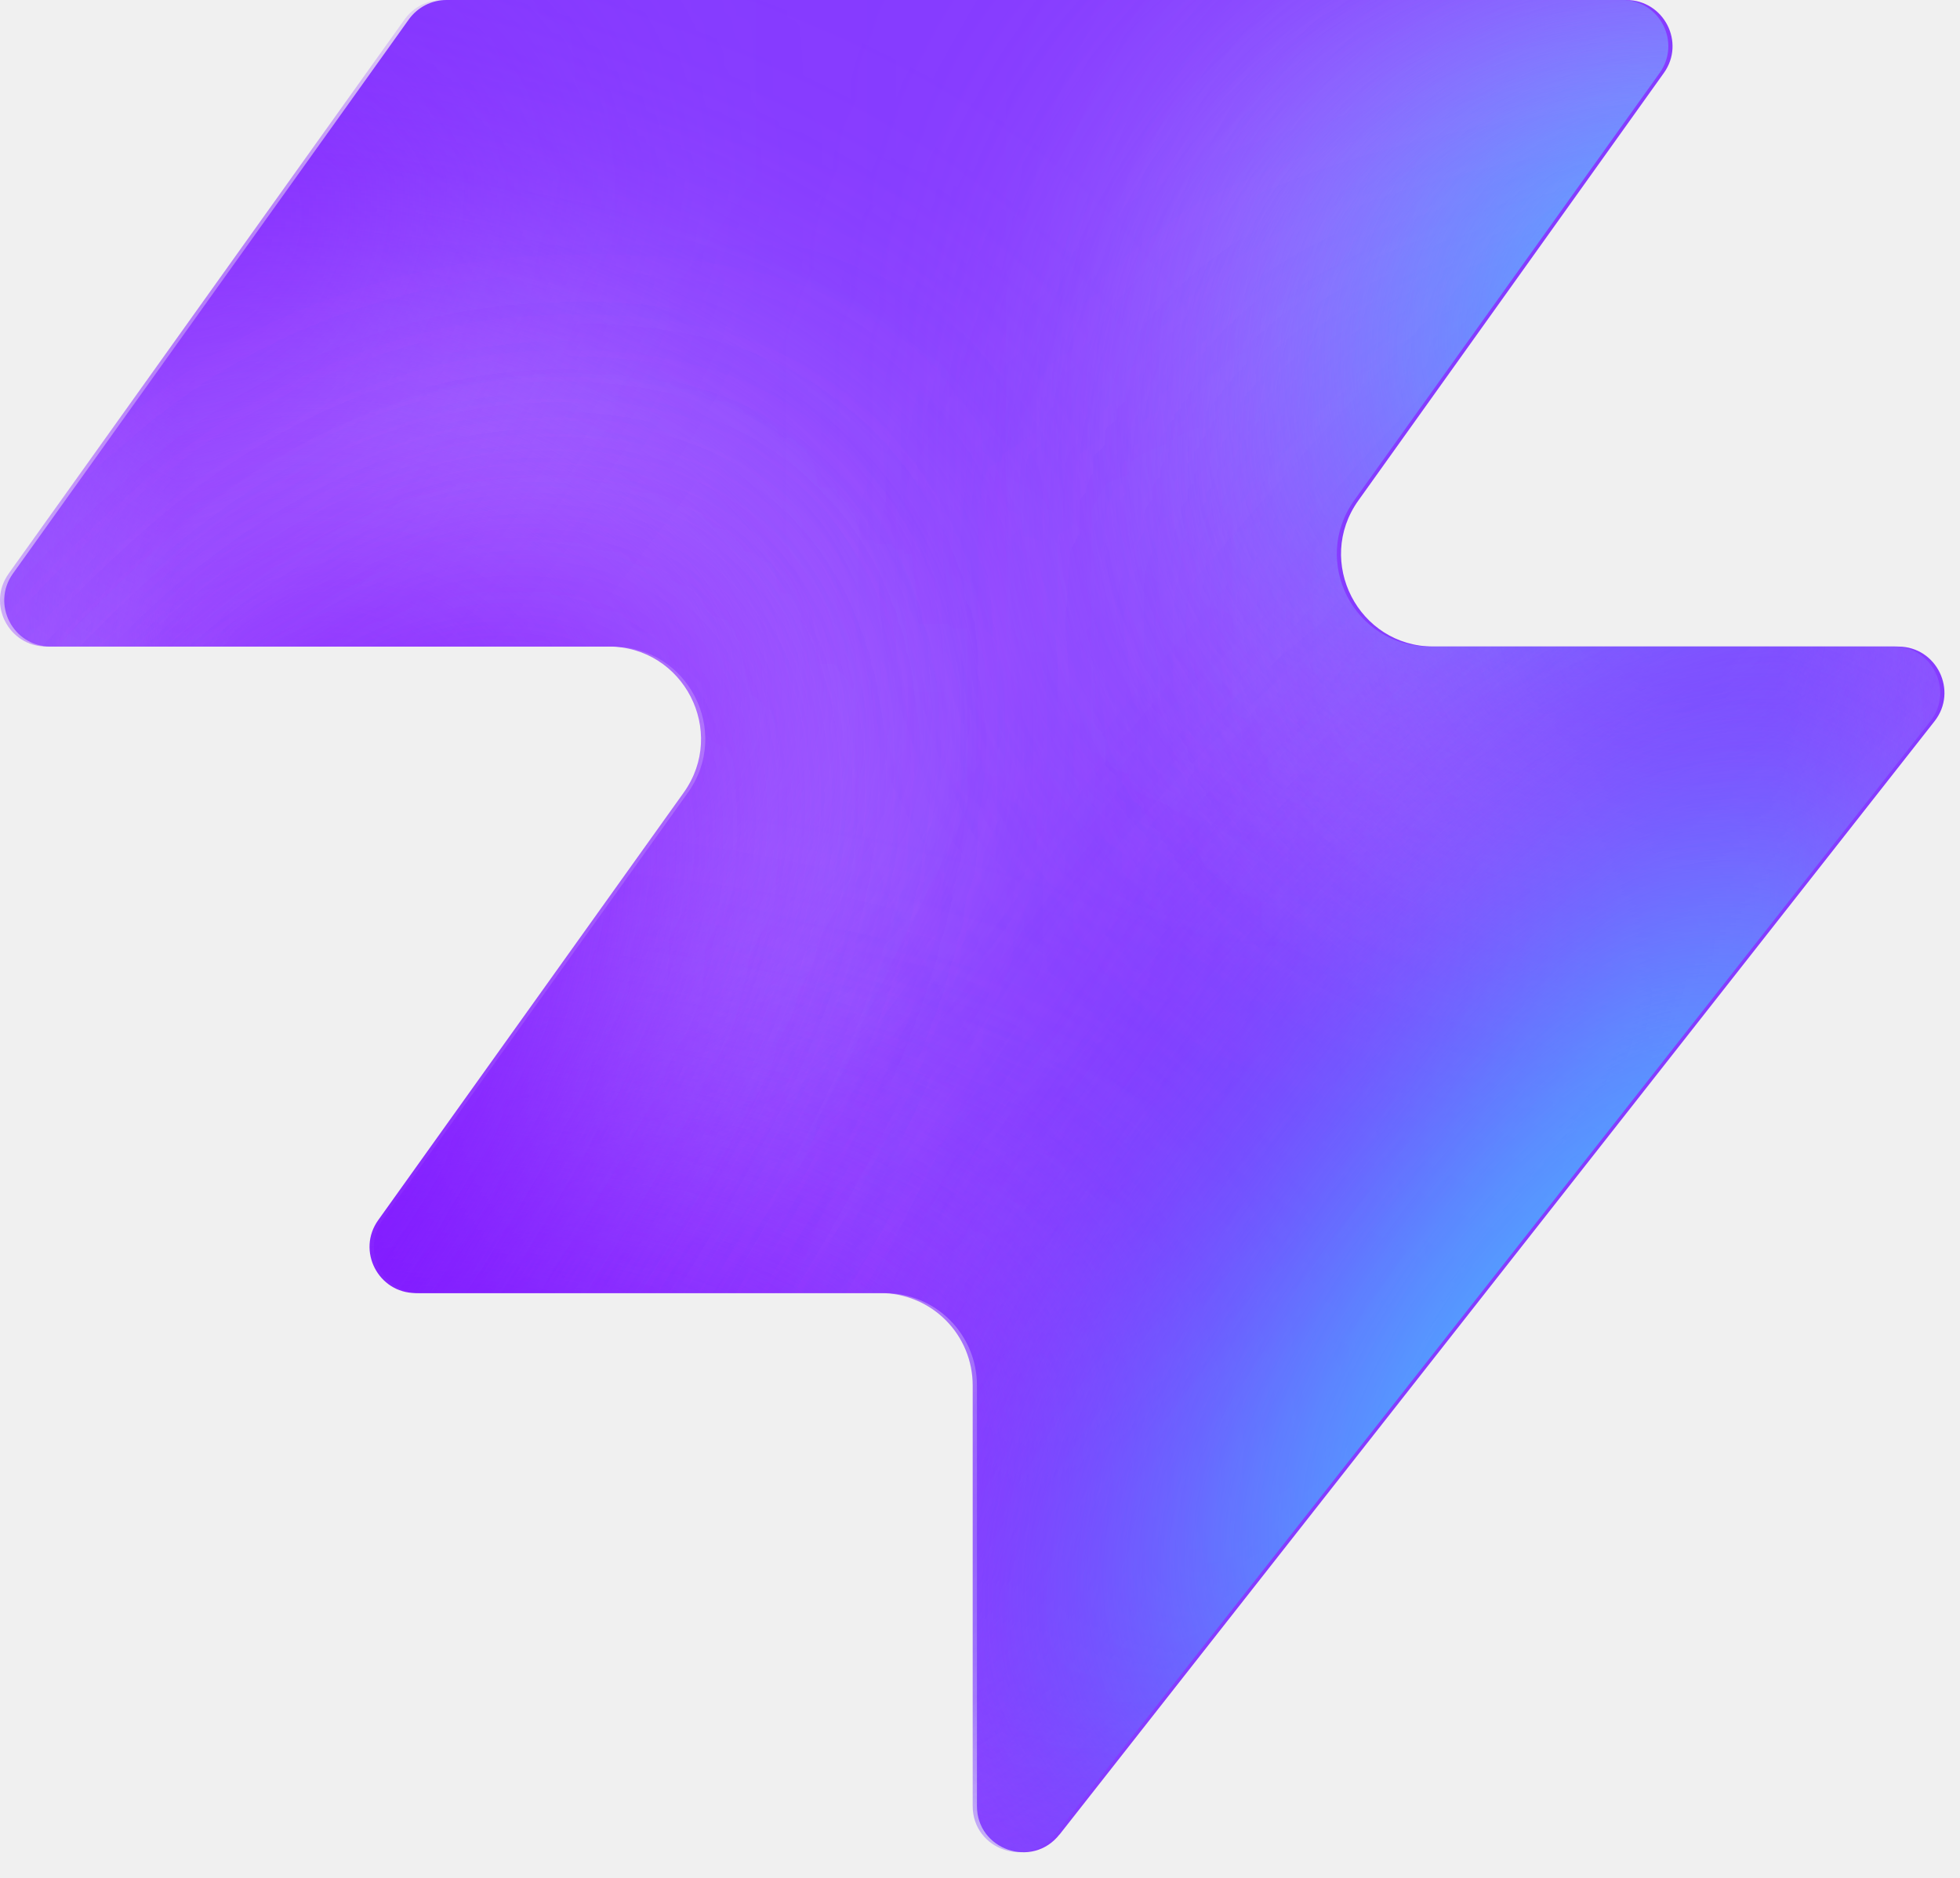
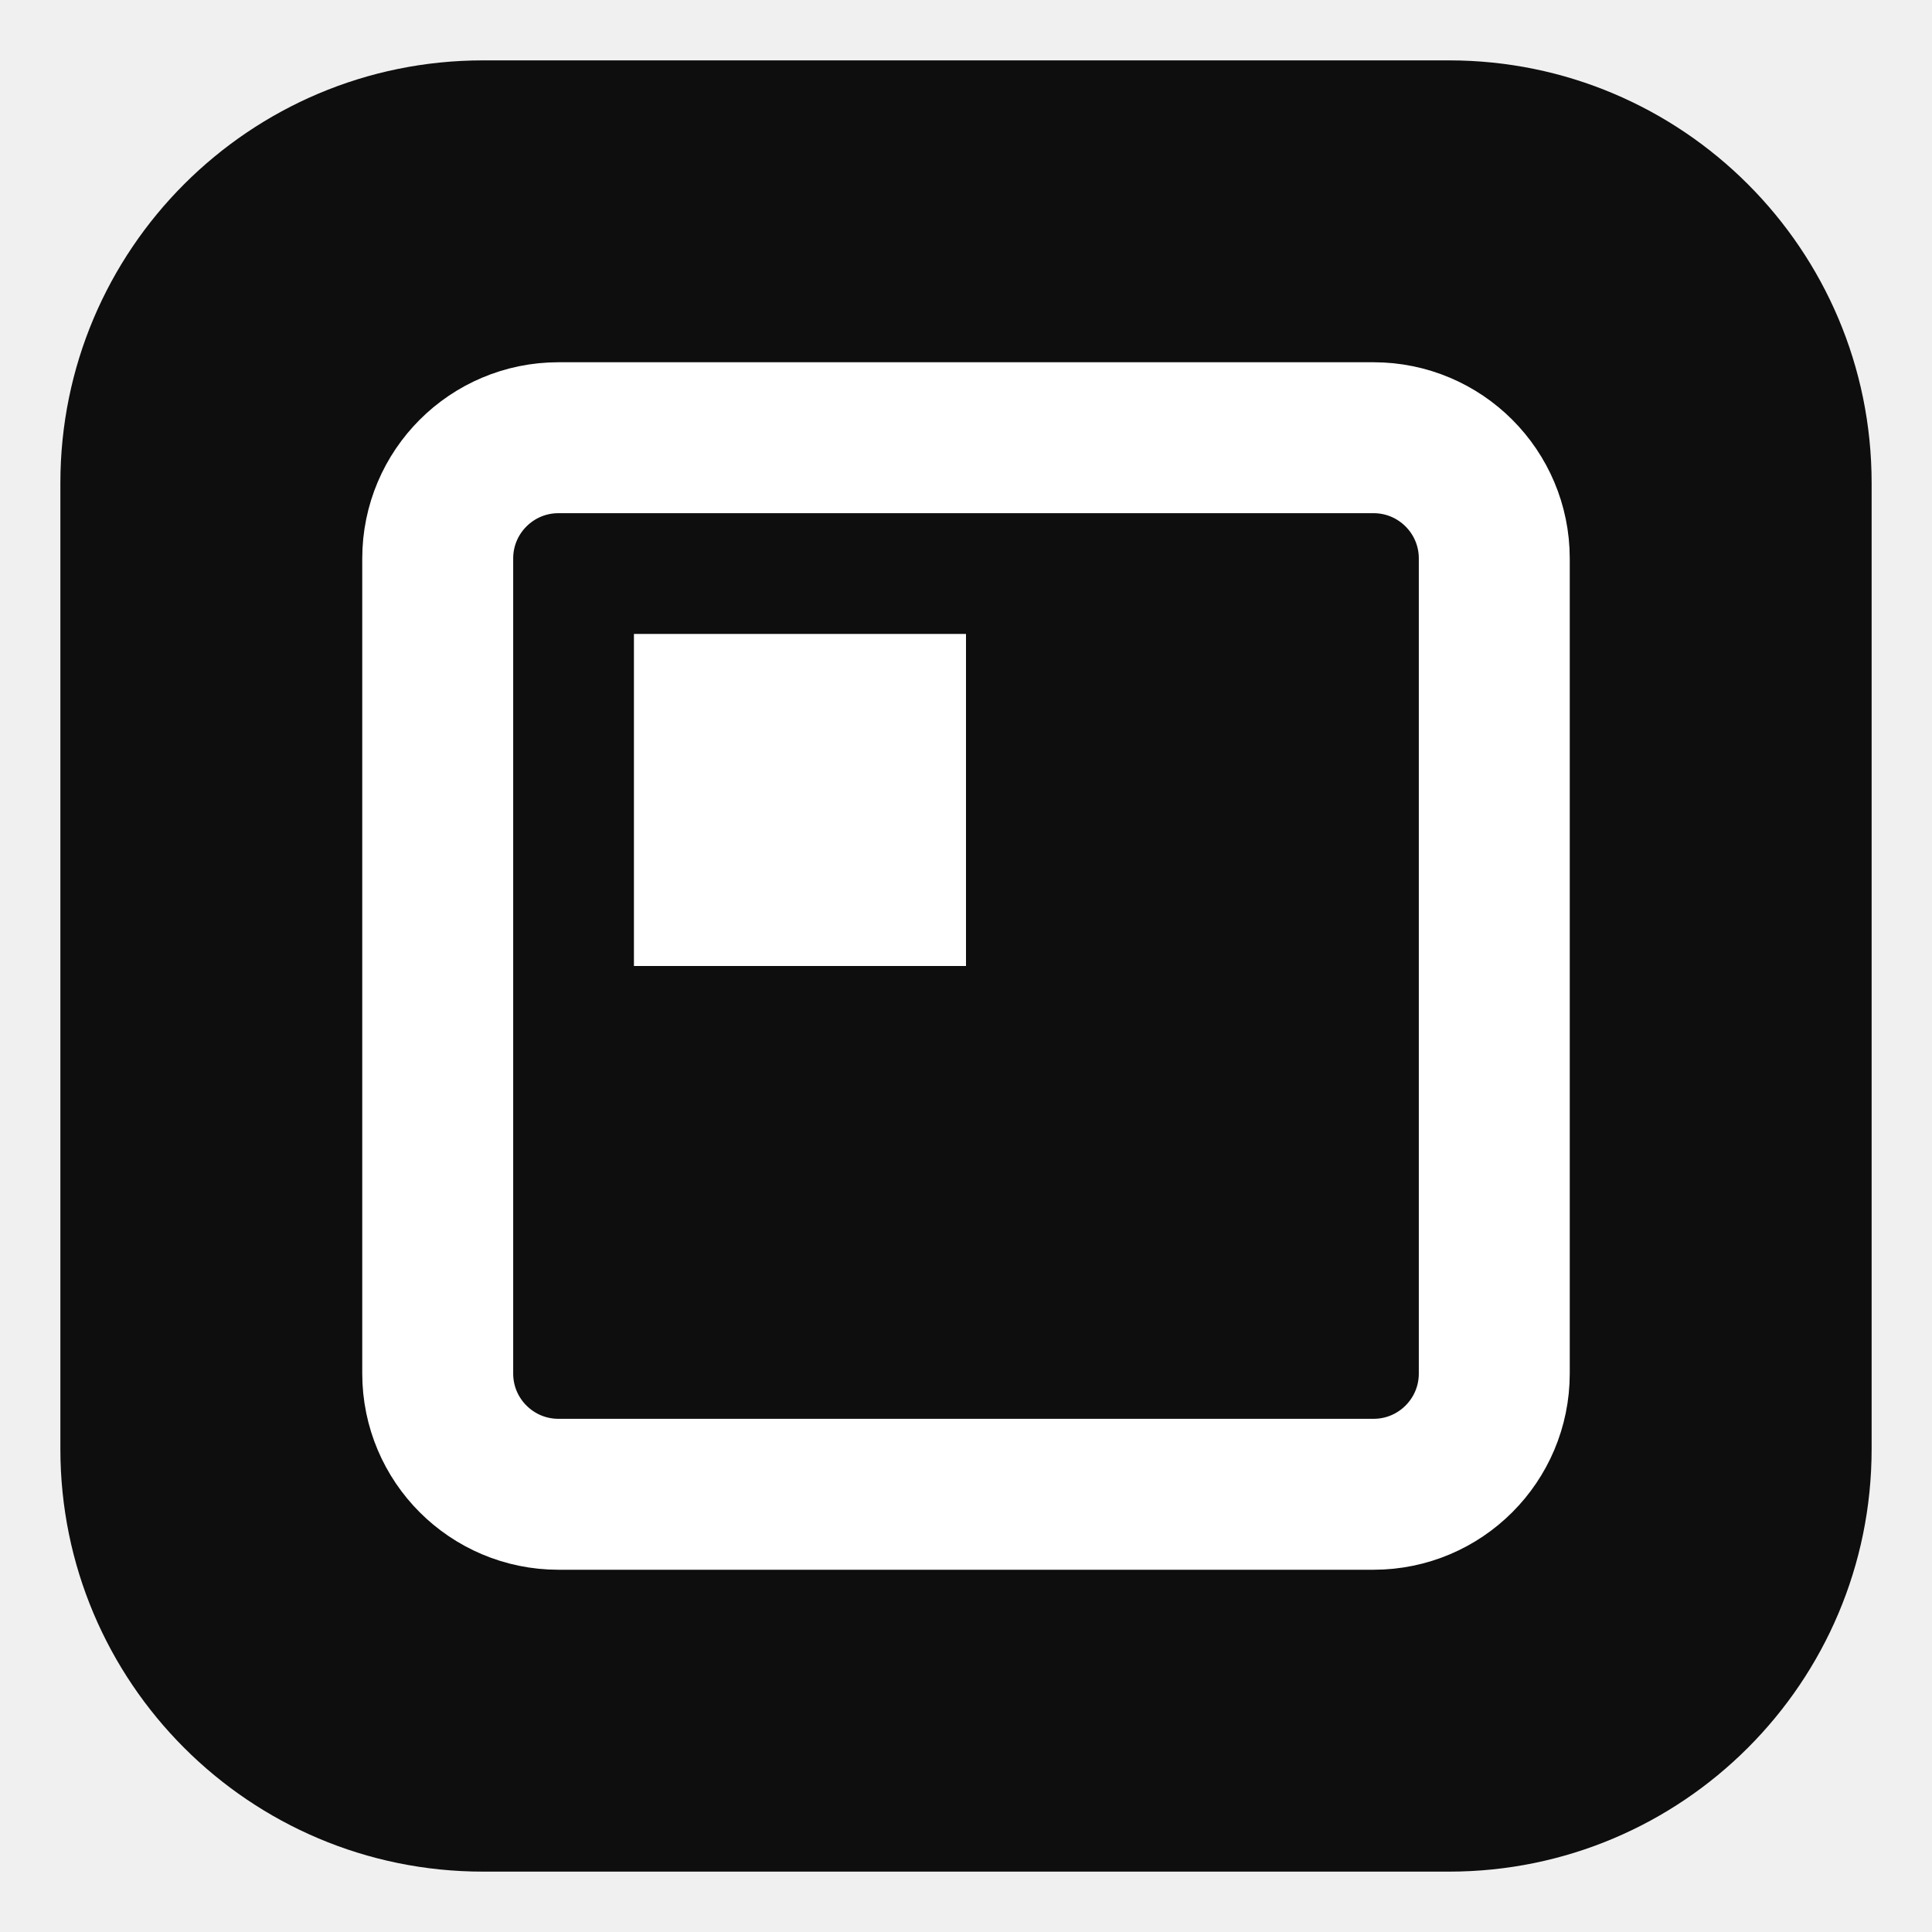
- <svg xmlns="http://www.w3.org/2000/svg" width="48" height="46" fill="none" viewBox="0 0 48 46">
-   <path fill="#863bff" d="M25.946 44.938c-.664.845-2.021.375-2.021-.698V33.937a2.26 2.26 0 0 0-2.262-2.262H10.287c-.92 0-1.456-1.04-.92-1.788l7.48-10.471c1.07-1.497 0-3.578-1.842-3.578H1.237c-.92 0-1.456-1.04-.92-1.788L10.013.474c.214-.297.556-.474.92-.474h28.894c.92 0 1.456 1.04.92 1.788l-7.48 10.471c-1.07 1.498 0 3.579 1.842 3.579h11.377c.943 0 1.473 1.088.89 1.83L25.947 44.94z" style="fill:#863bff;fill:color(display-p3 .525 .23 1);fill-opacity:1" />
-   <mask id="a" width="48" height="46" x="0" y="0" maskUnits="userSpaceOnUse" style="mask-type:alpha">
-     <path fill="#000" d="M25.842 44.938c-.664.844-2.021.375-2.021-.698V33.937a2.26 2.26 0 0 0-2.262-2.262H10.183c-.92 0-1.456-1.04-.92-1.788l7.48-10.471c1.07-1.498 0-3.579-1.842-3.579H1.133c-.92 0-1.456-1.04-.92-1.787L9.91.473c.214-.297.556-.474.92-.474h28.894c.92 0 1.456 1.04.92 1.788l-7.48 10.471c-1.07 1.498 0 3.578 1.842 3.578h11.377c.943 0 1.473 1.088.89 1.832L25.843 44.94z" style="fill:#000;fill-opacity:1" />
-   </mask>
-   <g mask="url(#a)">
-     <g filter="url(#b)">
-       <ellipse cx="5.508" cy="14.704" fill="#ede6ff" rx="5.508" ry="14.704" style="fill:#ede6ff;fill:color(display-p3 .927 .903 1);fill-opacity:1" transform="matrix(.00324 1 1 -.00324 -4.47 31.516)" />
-     </g>
-     <g filter="url(#c)">
-       <ellipse cx="10.399" cy="29.851" fill="#ede6ff" rx="10.399" ry="29.851" style="fill:#ede6ff;fill:color(display-p3 .927 .903 1);fill-opacity:1" transform="matrix(.00324 1 1 -.00324 -39.328 7.883)" />
-     </g>
-     <g filter="url(#d)">
-       <ellipse cx="5.508" cy="30.487" fill="#7e14ff" rx="5.508" ry="30.487" style="fill:#7e14ff;fill:color(display-p3 .492 .077 1);fill-opacity:1" transform="rotate(89.814 -25.913 -14.639)scale(1 -1)" />
-     </g>
-     <g filter="url(#e)">
-       <ellipse cx="5.508" cy="30.599" fill="#7e14ff" rx="5.508" ry="30.599" style="fill:#7e14ff;fill:color(display-p3 .492 .077 1);fill-opacity:1" transform="rotate(89.814 -32.644 -3.334)scale(1 -1)" />
-     </g>
-     <g filter="url(#f)">
-       <ellipse cx="5.508" cy="30.599" fill="#7e14ff" rx="5.508" ry="30.599" style="fill:#7e14ff;fill:color(display-p3 .492 .077 1);fill-opacity:1" transform="matrix(.00324 1 1 -.00324 -34.34 30.47)" />
-     </g>
-     <g filter="url(#g)">
-       <ellipse cx="14.072" cy="22.078" fill="#ede6ff" rx="14.072" ry="22.078" style="fill:#ede6ff;fill:color(display-p3 .927 .903 1);fill-opacity:1" transform="rotate(93.35 24.506 48.493)scale(-1 1)" />
-     </g>
-     <g filter="url(#h)">
-       <ellipse cx="3.47" cy="21.501" fill="#7e14ff" rx="3.47" ry="21.501" style="fill:#7e14ff;fill:color(display-p3 .492 .077 1);fill-opacity:1" transform="rotate(89.009 28.708 47.59)scale(-1 1)" />
-     </g>
-     <g filter="url(#i)">
-       <ellipse cx="3.47" cy="21.501" fill="#7e14ff" rx="3.47" ry="21.501" style="fill:#7e14ff;fill:color(display-p3 .492 .077 1);fill-opacity:1" transform="rotate(89.009 28.708 47.59)scale(-1 1)" />
-     </g>
-     <g filter="url(#j)">
-       <ellipse cx=".387" cy="8.972" fill="#7e14ff" rx="4.407" ry="29.108" style="fill:#7e14ff;fill:color(display-p3 .492 .077 1);fill-opacity:1" transform="rotate(39.51 .387 8.972)" />
-     </g>
-     <g filter="url(#k)">
-       <ellipse cx="47.523" cy="-6.092" fill="#7e14ff" rx="4.407" ry="29.108" style="fill:#7e14ff;fill:color(display-p3 .492 .077 1);fill-opacity:1" transform="rotate(37.892 47.523 -6.092)" />
-     </g>
-     <g filter="url(#l)">
-       <ellipse cx="41.412" cy="6.333" fill="#47bfff" rx="5.971" ry="9.665" style="fill:#47bfff;fill:color(display-p3 .28 .748 1);fill-opacity:1" transform="rotate(37.892 41.412 6.333)" />
-     </g>
-     <g filter="url(#m)">
-       <ellipse cx="-1.879" cy="38.332" fill="#7e14ff" rx="4.407" ry="29.108" style="fill:#7e14ff;fill:color(display-p3 .492 .077 1);fill-opacity:1" transform="rotate(37.892 -1.88 38.332)" />
-     </g>
-     <g filter="url(#n)">
-       <ellipse cx="-1.879" cy="38.332" fill="#7e14ff" rx="4.407" ry="29.108" style="fill:#7e14ff;fill:color(display-p3 .492 .077 1);fill-opacity:1" transform="rotate(37.892 -1.88 38.332)" />
-     </g>
-     <g filter="url(#o)">
-       <ellipse cx="35.651" cy="29.907" fill="#7e14ff" rx="4.407" ry="29.108" style="fill:#7e14ff;fill:color(display-p3 .492 .077 1);fill-opacity:1" transform="rotate(37.892 35.651 29.907)" />
-     </g>
-     <g filter="url(#p)">
-       <ellipse cx="38.418" cy="32.4" fill="#47bfff" rx="5.971" ry="15.297" style="fill:#47bfff;fill:color(display-p3 .28 .748 1);fill-opacity:1" transform="rotate(37.892 38.418 32.4)" />
-     </g>
-   </g>
-   <defs>
-     <filter id="b" width="60.045" height="41.654" x="-19.77" y="16.149" color-interpolation-filters="sRGB" filterUnits="userSpaceOnUse">
-       <feFlood flood-opacity="0" result="BackgroundImageFix" />
-       <feBlend in="SourceGraphic" in2="BackgroundImageFix" result="shape" />
-       <feGaussianBlur result="effect1_foregroundBlur_2002_17158" stdDeviation="7.659" />
-     </filter>
-     <filter id="c" width="90.34" height="51.437" x="-54.613" y="-7.533" color-interpolation-filters="sRGB" filterUnits="userSpaceOnUse">
-       <feFlood flood-opacity="0" result="BackgroundImageFix" />
-       <feBlend in="SourceGraphic" in2="BackgroundImageFix" result="shape" />
-       <feGaussianBlur result="effect1_foregroundBlur_2002_17158" stdDeviation="7.659" />
-     </filter>
-     <filter id="d" width="79.355" height="29.4" x="-49.64" y="2.03" color-interpolation-filters="sRGB" filterUnits="userSpaceOnUse">
-       <feFlood flood-opacity="0" result="BackgroundImageFix" />
-       <feBlend in="SourceGraphic" in2="BackgroundImageFix" result="shape" />
-       <feGaussianBlur result="effect1_foregroundBlur_2002_17158" stdDeviation="4.596" />
-     </filter>
-     <filter id="e" width="79.579" height="29.4" x="-45.045" y="20.029" color-interpolation-filters="sRGB" filterUnits="userSpaceOnUse">
-       <feFlood flood-opacity="0" result="BackgroundImageFix" />
-       <feBlend in="SourceGraphic" in2="BackgroundImageFix" result="shape" />
-       <feGaussianBlur result="effect1_foregroundBlur_2002_17158" stdDeviation="4.596" />
-     </filter>
-     <filter id="f" width="79.579" height="29.4" x="-43.513" y="21.178" color-interpolation-filters="sRGB" filterUnits="userSpaceOnUse">
-       <feFlood flood-opacity="0" result="BackgroundImageFix" />
-       <feBlend in="SourceGraphic" in2="BackgroundImageFix" result="shape" />
-       <feGaussianBlur result="effect1_foregroundBlur_2002_17158" stdDeviation="4.596" />
-     </filter>
-     <filter id="g" width="74.749" height="58.852" x="15.756" y="-17.901" color-interpolation-filters="sRGB" filterUnits="userSpaceOnUse">
-       <feFlood flood-opacity="0" result="BackgroundImageFix" />
-       <feBlend in="SourceGraphic" in2="BackgroundImageFix" result="shape" />
-       <feGaussianBlur result="effect1_foregroundBlur_2002_17158" stdDeviation="7.659" />
-     </filter>
-     <filter id="h" width="61.377" height="25.362" x="23.548" y="2.284" color-interpolation-filters="sRGB" filterUnits="userSpaceOnUse">
-       <feFlood flood-opacity="0" result="BackgroundImageFix" />
-       <feBlend in="SourceGraphic" in2="BackgroundImageFix" result="shape" />
-       <feGaussianBlur result="effect1_foregroundBlur_2002_17158" stdDeviation="4.596" />
-     </filter>
-     <filter id="i" width="61.377" height="25.362" x="23.548" y="2.284" color-interpolation-filters="sRGB" filterUnits="userSpaceOnUse">
-       <feFlood flood-opacity="0" result="BackgroundImageFix" />
-       <feBlend in="SourceGraphic" in2="BackgroundImageFix" result="shape" />
-       <feGaussianBlur result="effect1_foregroundBlur_2002_17158" stdDeviation="4.596" />
-     </filter>
-     <filter id="j" width="56.045" height="63.649" x="-27.636" y="-22.853" color-interpolation-filters="sRGB" filterUnits="userSpaceOnUse">
-       <feFlood flood-opacity="0" result="BackgroundImageFix" />
-       <feBlend in="SourceGraphic" in2="BackgroundImageFix" result="shape" />
-       <feGaussianBlur result="effect1_foregroundBlur_2002_17158" stdDeviation="4.596" />
-     </filter>
-     <filter id="k" width="54.814" height="64.646" x="20.116" y="-38.415" color-interpolation-filters="sRGB" filterUnits="userSpaceOnUse">
-       <feFlood flood-opacity="0" result="BackgroundImageFix" />
-       <feBlend in="SourceGraphic" in2="BackgroundImageFix" result="shape" />
-       <feGaussianBlur result="effect1_foregroundBlur_2002_17158" stdDeviation="4.596" />
-     </filter>
-     <filter id="l" width="33.541" height="35.313" x="24.641" y="-11.323" color-interpolation-filters="sRGB" filterUnits="userSpaceOnUse">
-       <feFlood flood-opacity="0" result="BackgroundImageFix" />
-       <feBlend in="SourceGraphic" in2="BackgroundImageFix" result="shape" />
-       <feGaussianBlur result="effect1_foregroundBlur_2002_17158" stdDeviation="4.596" />
-     </filter>
-     <filter id="m" width="54.814" height="64.646" x="-29.286" y="6.009" color-interpolation-filters="sRGB" filterUnits="userSpaceOnUse">
-       <feFlood flood-opacity="0" result="BackgroundImageFix" />
-       <feBlend in="SourceGraphic" in2="BackgroundImageFix" result="shape" />
-       <feGaussianBlur result="effect1_foregroundBlur_2002_17158" stdDeviation="4.596" />
-     </filter>
-     <filter id="n" width="54.814" height="64.646" x="-29.286" y="6.009" color-interpolation-filters="sRGB" filterUnits="userSpaceOnUse">
-       <feFlood flood-opacity="0" result="BackgroundImageFix" />
-       <feBlend in="SourceGraphic" in2="BackgroundImageFix" result="shape" />
-       <feGaussianBlur result="effect1_foregroundBlur_2002_17158" stdDeviation="4.596" />
-     </filter>
-     <filter id="o" width="54.814" height="64.646" x="8.244" y="-2.416" color-interpolation-filters="sRGB" filterUnits="userSpaceOnUse">
-       <feFlood flood-opacity="0" result="BackgroundImageFix" />
-       <feBlend in="SourceGraphic" in2="BackgroundImageFix" result="shape" />
-       <feGaussianBlur result="effect1_foregroundBlur_2002_17158" stdDeviation="4.596" />
-     </filter>
-     <filter id="p" width="39.409" height="43.623" x="18.713" y="10.588" color-interpolation-filters="sRGB" filterUnits="userSpaceOnUse">
-       <feFlood flood-opacity="0" result="BackgroundImageFix" />
-       <feBlend in="SourceGraphic" in2="BackgroundImageFix" result="shape" />
-       <feGaussianBlur result="effect1_foregroundBlur_2002_17158" stdDeviation="4.596" />
-     </filter>
-   </defs>
+ <svg xmlns="http://www.w3.org/2000/svg" viewBox="0 0 32 32" width="32" height="32">
+   <rect x="1" y="1" width="30" height="30" rx="7" fill="#0e0e0e" />
+   <rect x="7.25" y="7.25" width="17.5" height="17.5" rx="2" fill="none" stroke="#fff" stroke-width="2.5" />
+   <rect x="10.5" y="10.5" width="5.5" height="5.5" fill="#fff" />
</svg>
